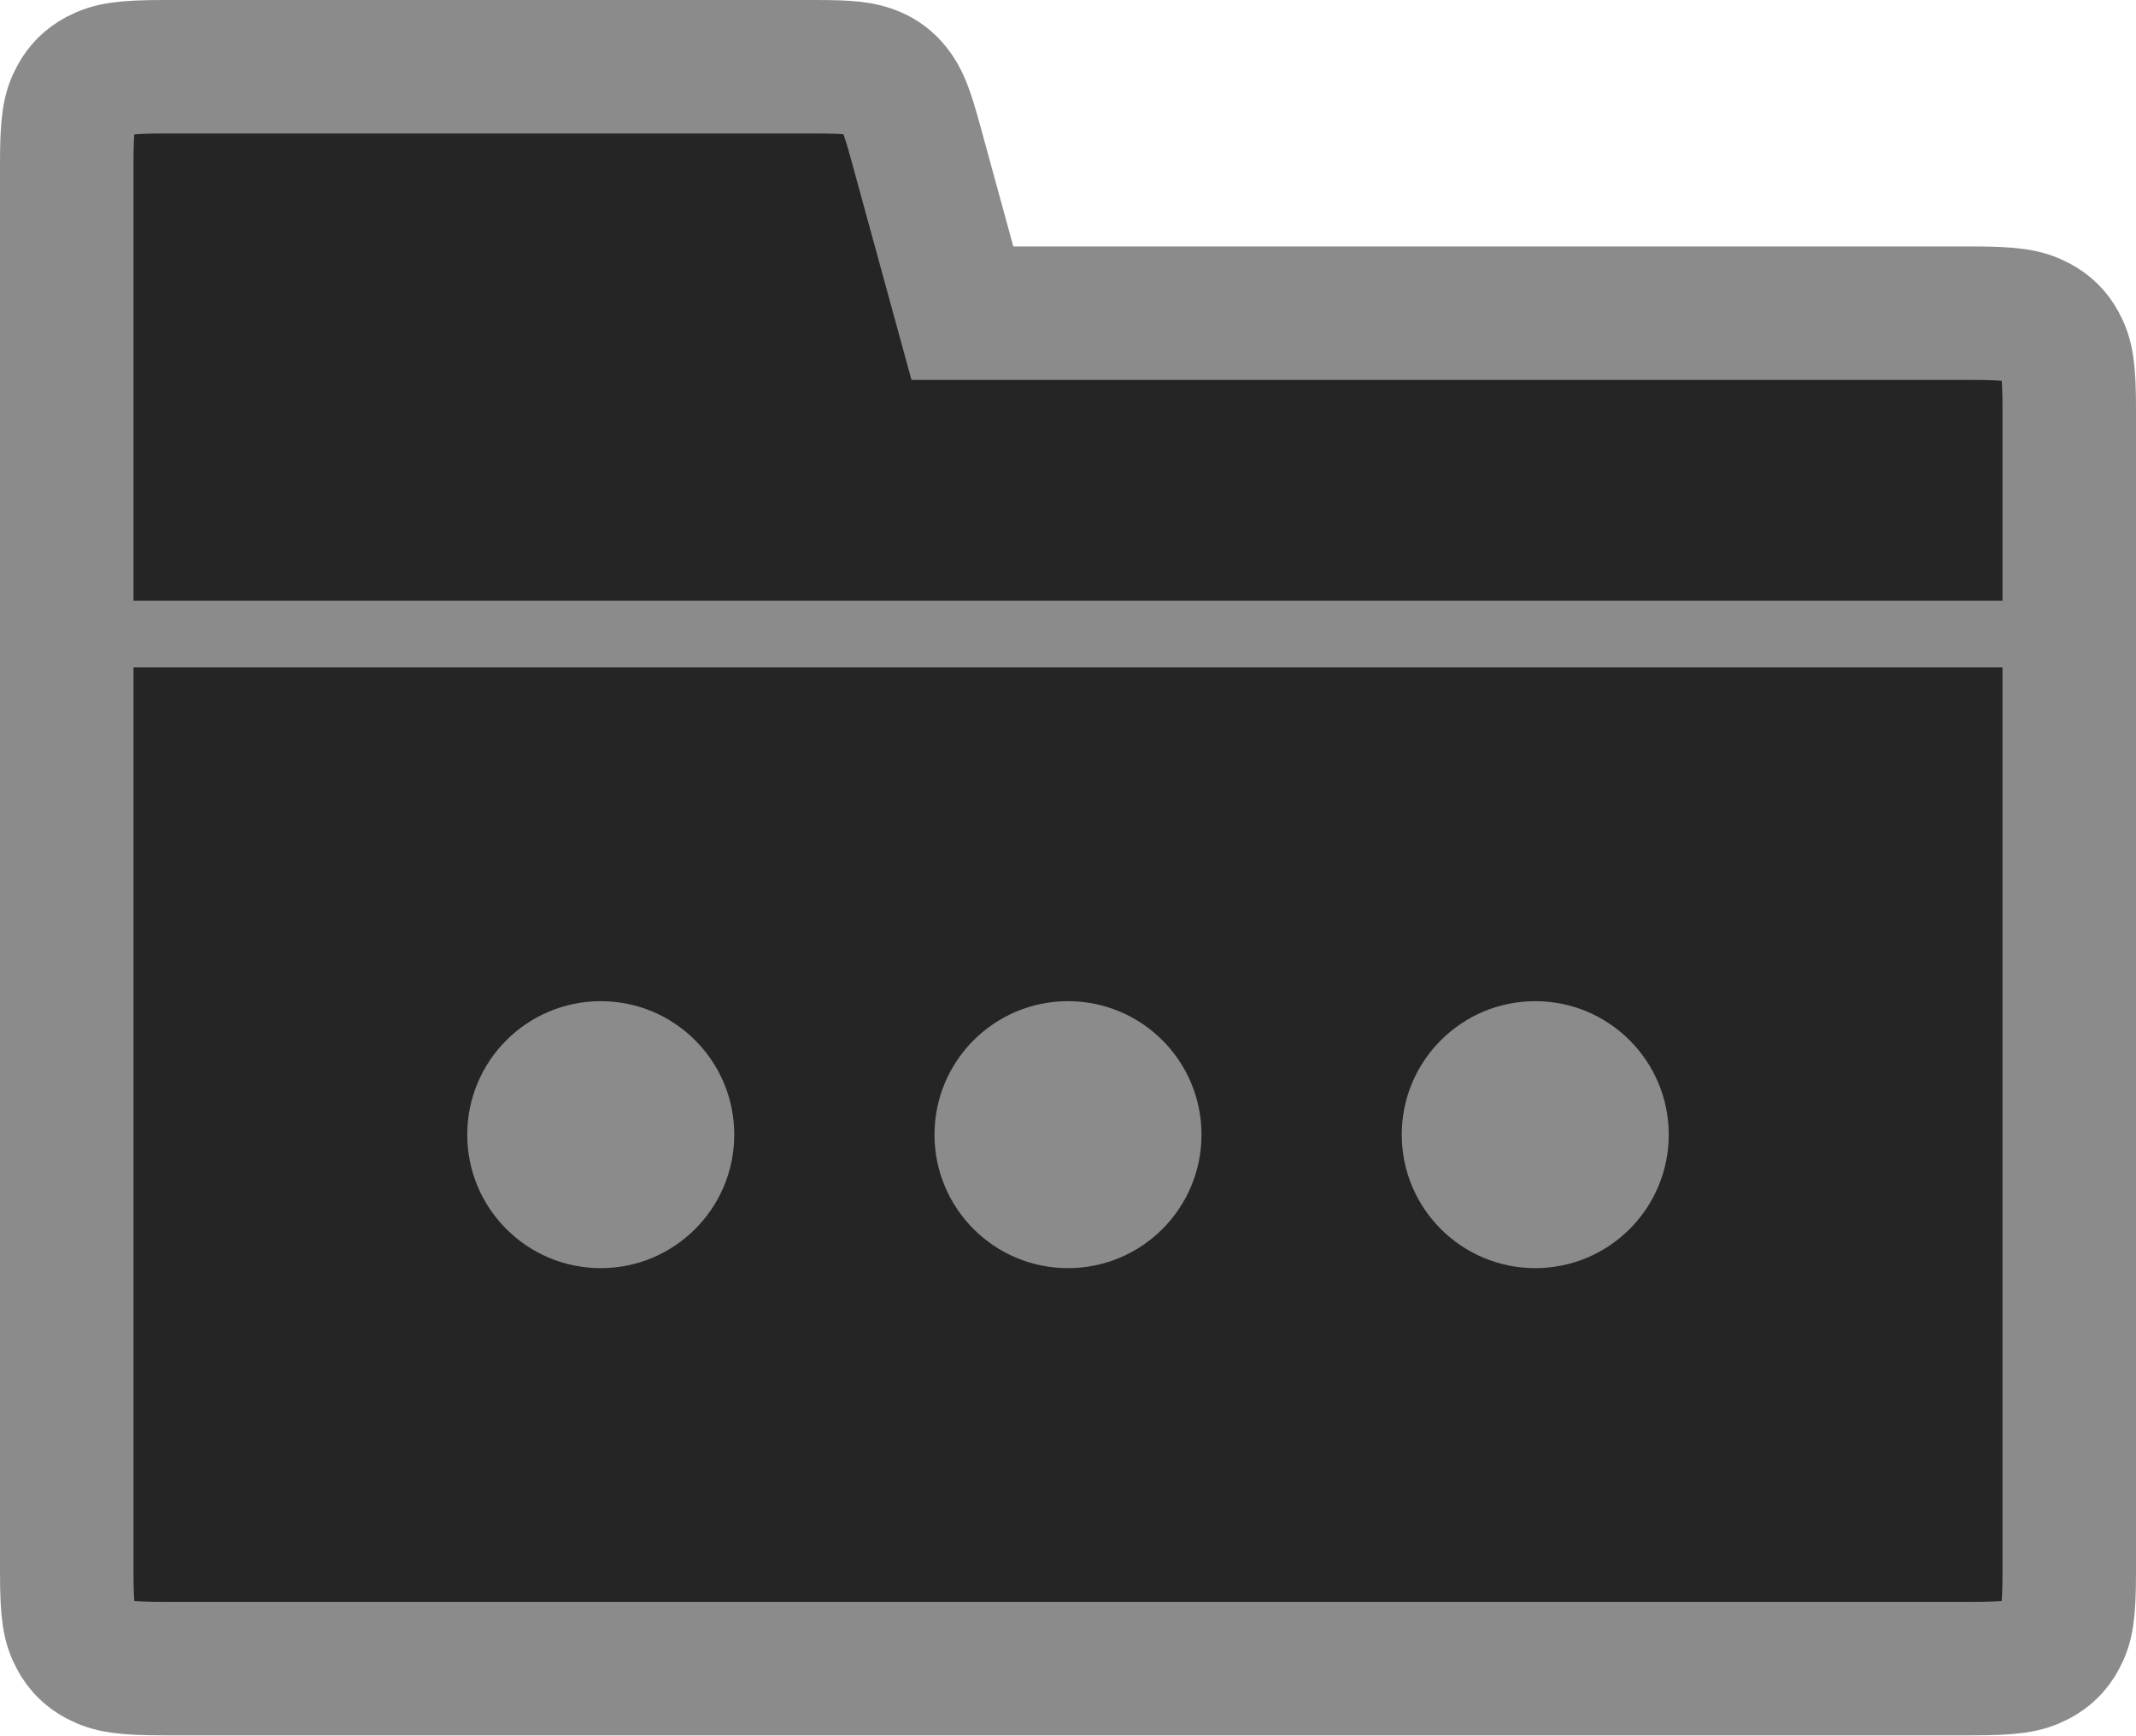
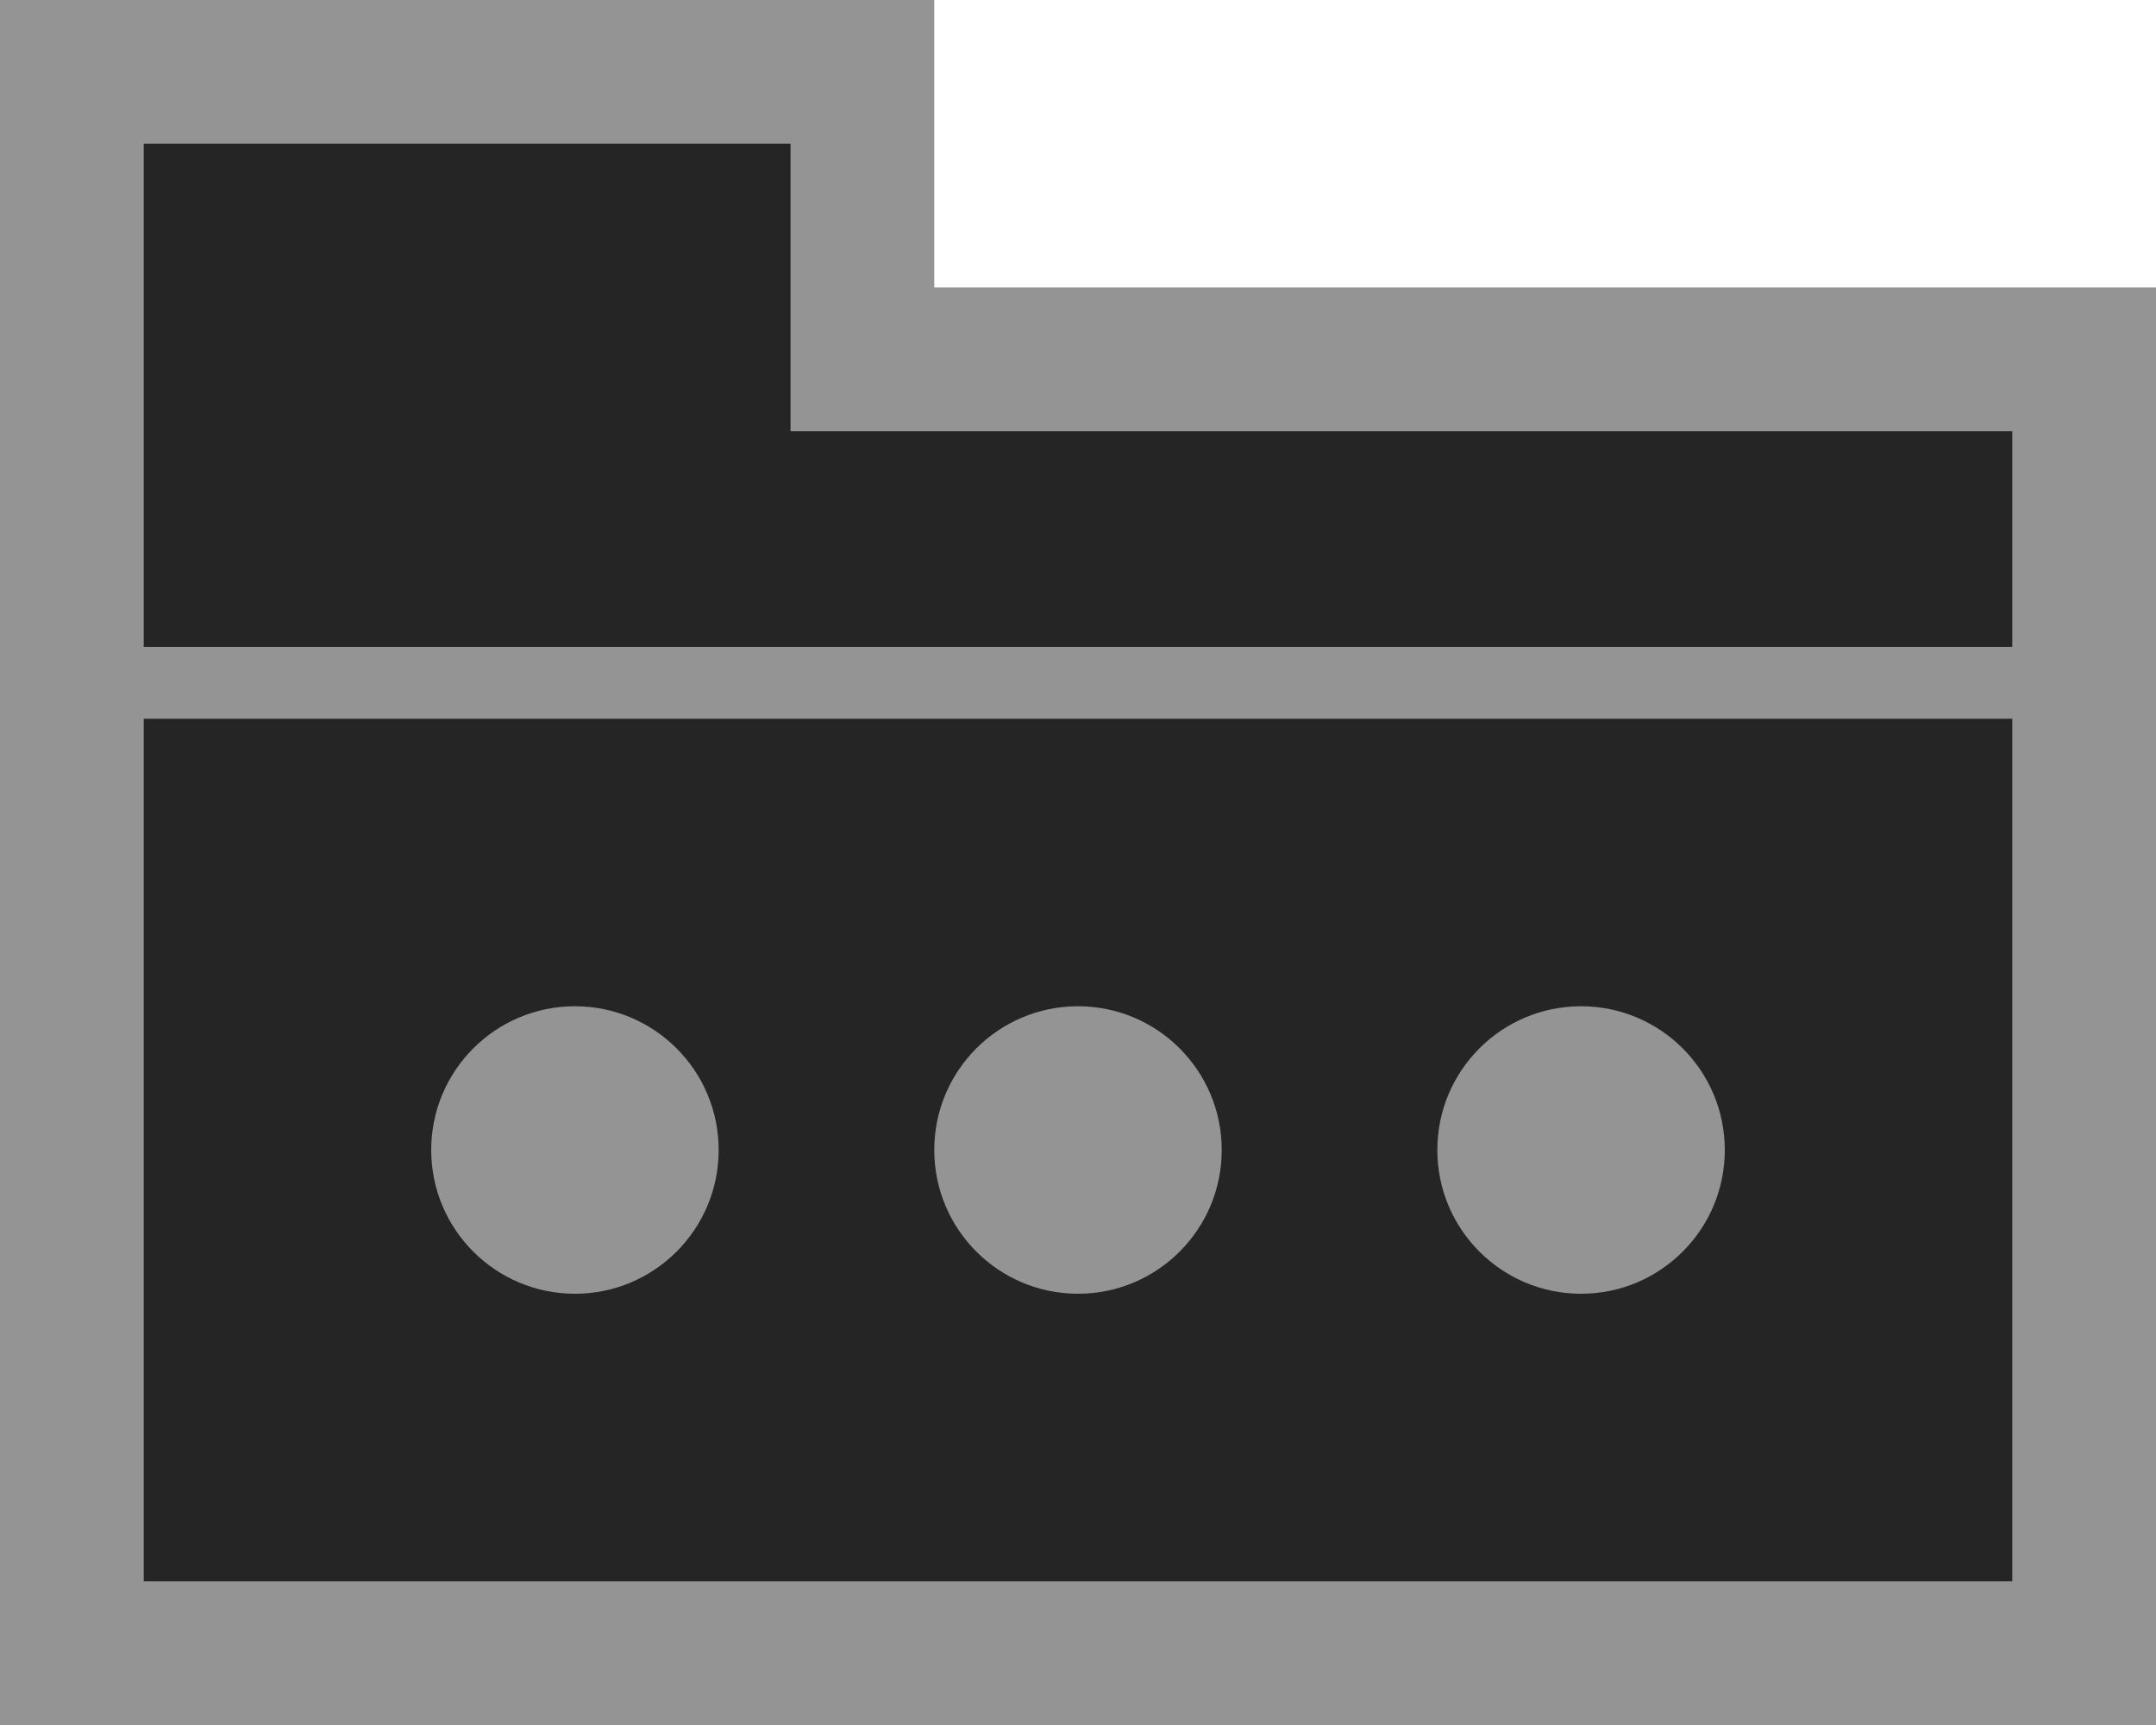
- <svg xmlns="http://www.w3.org/2000/svg" width="32px" height="26px" viewBox="0 0 32 26" version="1.1">
+ <svg xmlns="http://www.w3.org/2000/svg" width="30px" height="24px" viewBox="0 0 30 24" version="1.1">
  <defs />
  <g id="Page-1" stroke="none" stroke-width="1" fill="none" fill-rule="evenodd">
-     <g id="folder" transform="translate(1, 1)">
-       <path d="M28.534,3.692 L13.418,3.692 L12.718,1.138 C12.578,0.624 12.51,0.473 12.395,0.329 C12.311,0.223 12.213,0.149 12.088,0.096 C11.916,0.025 11.75,0 11.21,0 L1.466,0 C0.846,0 0.657,0.036 0.464,0.137 C0.322,0.212 0.216,0.317 0.14,0.457 C0.036,0.647 0,0.833 0,1.444 L0,22.556 C0,23.167 0.036,23.353 0.14,23.543 C0.216,23.683 0.322,23.788 0.464,23.863 C0.657,23.964 0.846,24 1.466,24 L28.534,24 C29.154,24 29.343,23.964 29.536,23.863 C29.678,23.788 29.784,23.683 29.86,23.543 C29.964,23.353 30,23.167 30,22.556 L30,5.136 C30,4.525 29.964,4.339 29.86,4.149 C29.784,4.009 29.678,3.905 29.536,3.83 C29.343,3.728 29.154,3.692 28.534,3.692 Z" id="Combined-Shape" stroke="#8B8B8B" stroke-width="2" fill="#252526" fill-rule="nonzero" />
-       <g id="root" transform="translate(6, 14)" fill="#8B8B8B">
-         <circle id="Oval" cx="2" cy="2" r="2" />
-         <circle id="Oval" cx="9" cy="2" r="2" />
-         <circle id="Oval" cx="16" cy="2" r="2" />
+     <g id="dark" transform="translate(-75, 0)" fill-rule="nonzero">
+       <g id="light-root-folder" transform="translate(75, 1)">
+         <path d="M12,0 C11.943,0 11.88,0 11.812,0 C10.76,0 10.76,0 9.25,0 C5.779,0 5.557,0 1,0 C1,0.305 1,0.745 1,1.477 C1,3.767 1,3.767 1,6.701 C1,8.807 1,8.807 1,11 C1,15.312 1,15.312 1,18.969 C1,20.551 1,20.551 1,21.723 C1,21.826 1,21.918 1,22 C13.339,22 13.556,22 22,22 C25.458,22 25.458,22 27.75,22 C28.339,22 28.725,22 29,22 C29,14.033 29,13.818 29,8.25 C29,5.607 29,4.624 29,4 C28.879,4 28.735,4 28.562,4 C27.219,4 27.219,4 25.25,4 C20.375,4 20.375,4 13,4 L12,4 L12,0 L12,0 Z" id="Combined-Shape" stroke="#949494" stroke-width="2" fill="#252526" />
+         <rect id="Path" fill="#949494" transform="translate(15, 8.5) scale(-1, 1) rotate(-180) translate(-15, -8.5) " x="0" y="8" width="30" height="1" />
+         <g id="root" transform="translate(6, 13)" fill="#949494">
+           <circle id="Oval" cx="2" cy="2" r="2" />
+           <circle id="Oval" cx="9" cy="2" r="2" />
+           <circle id="Oval" cx="16" cy="2" r="2" />
+         </g>
      </g>
-       <rect id="Path" fill="#8B8B8B" transform="translate(15, 8.5) scale(1, -1) translate(-15, -8.5) " x="0" y="8" width="30" height="1" />
    </g>
  </g>
</svg>
